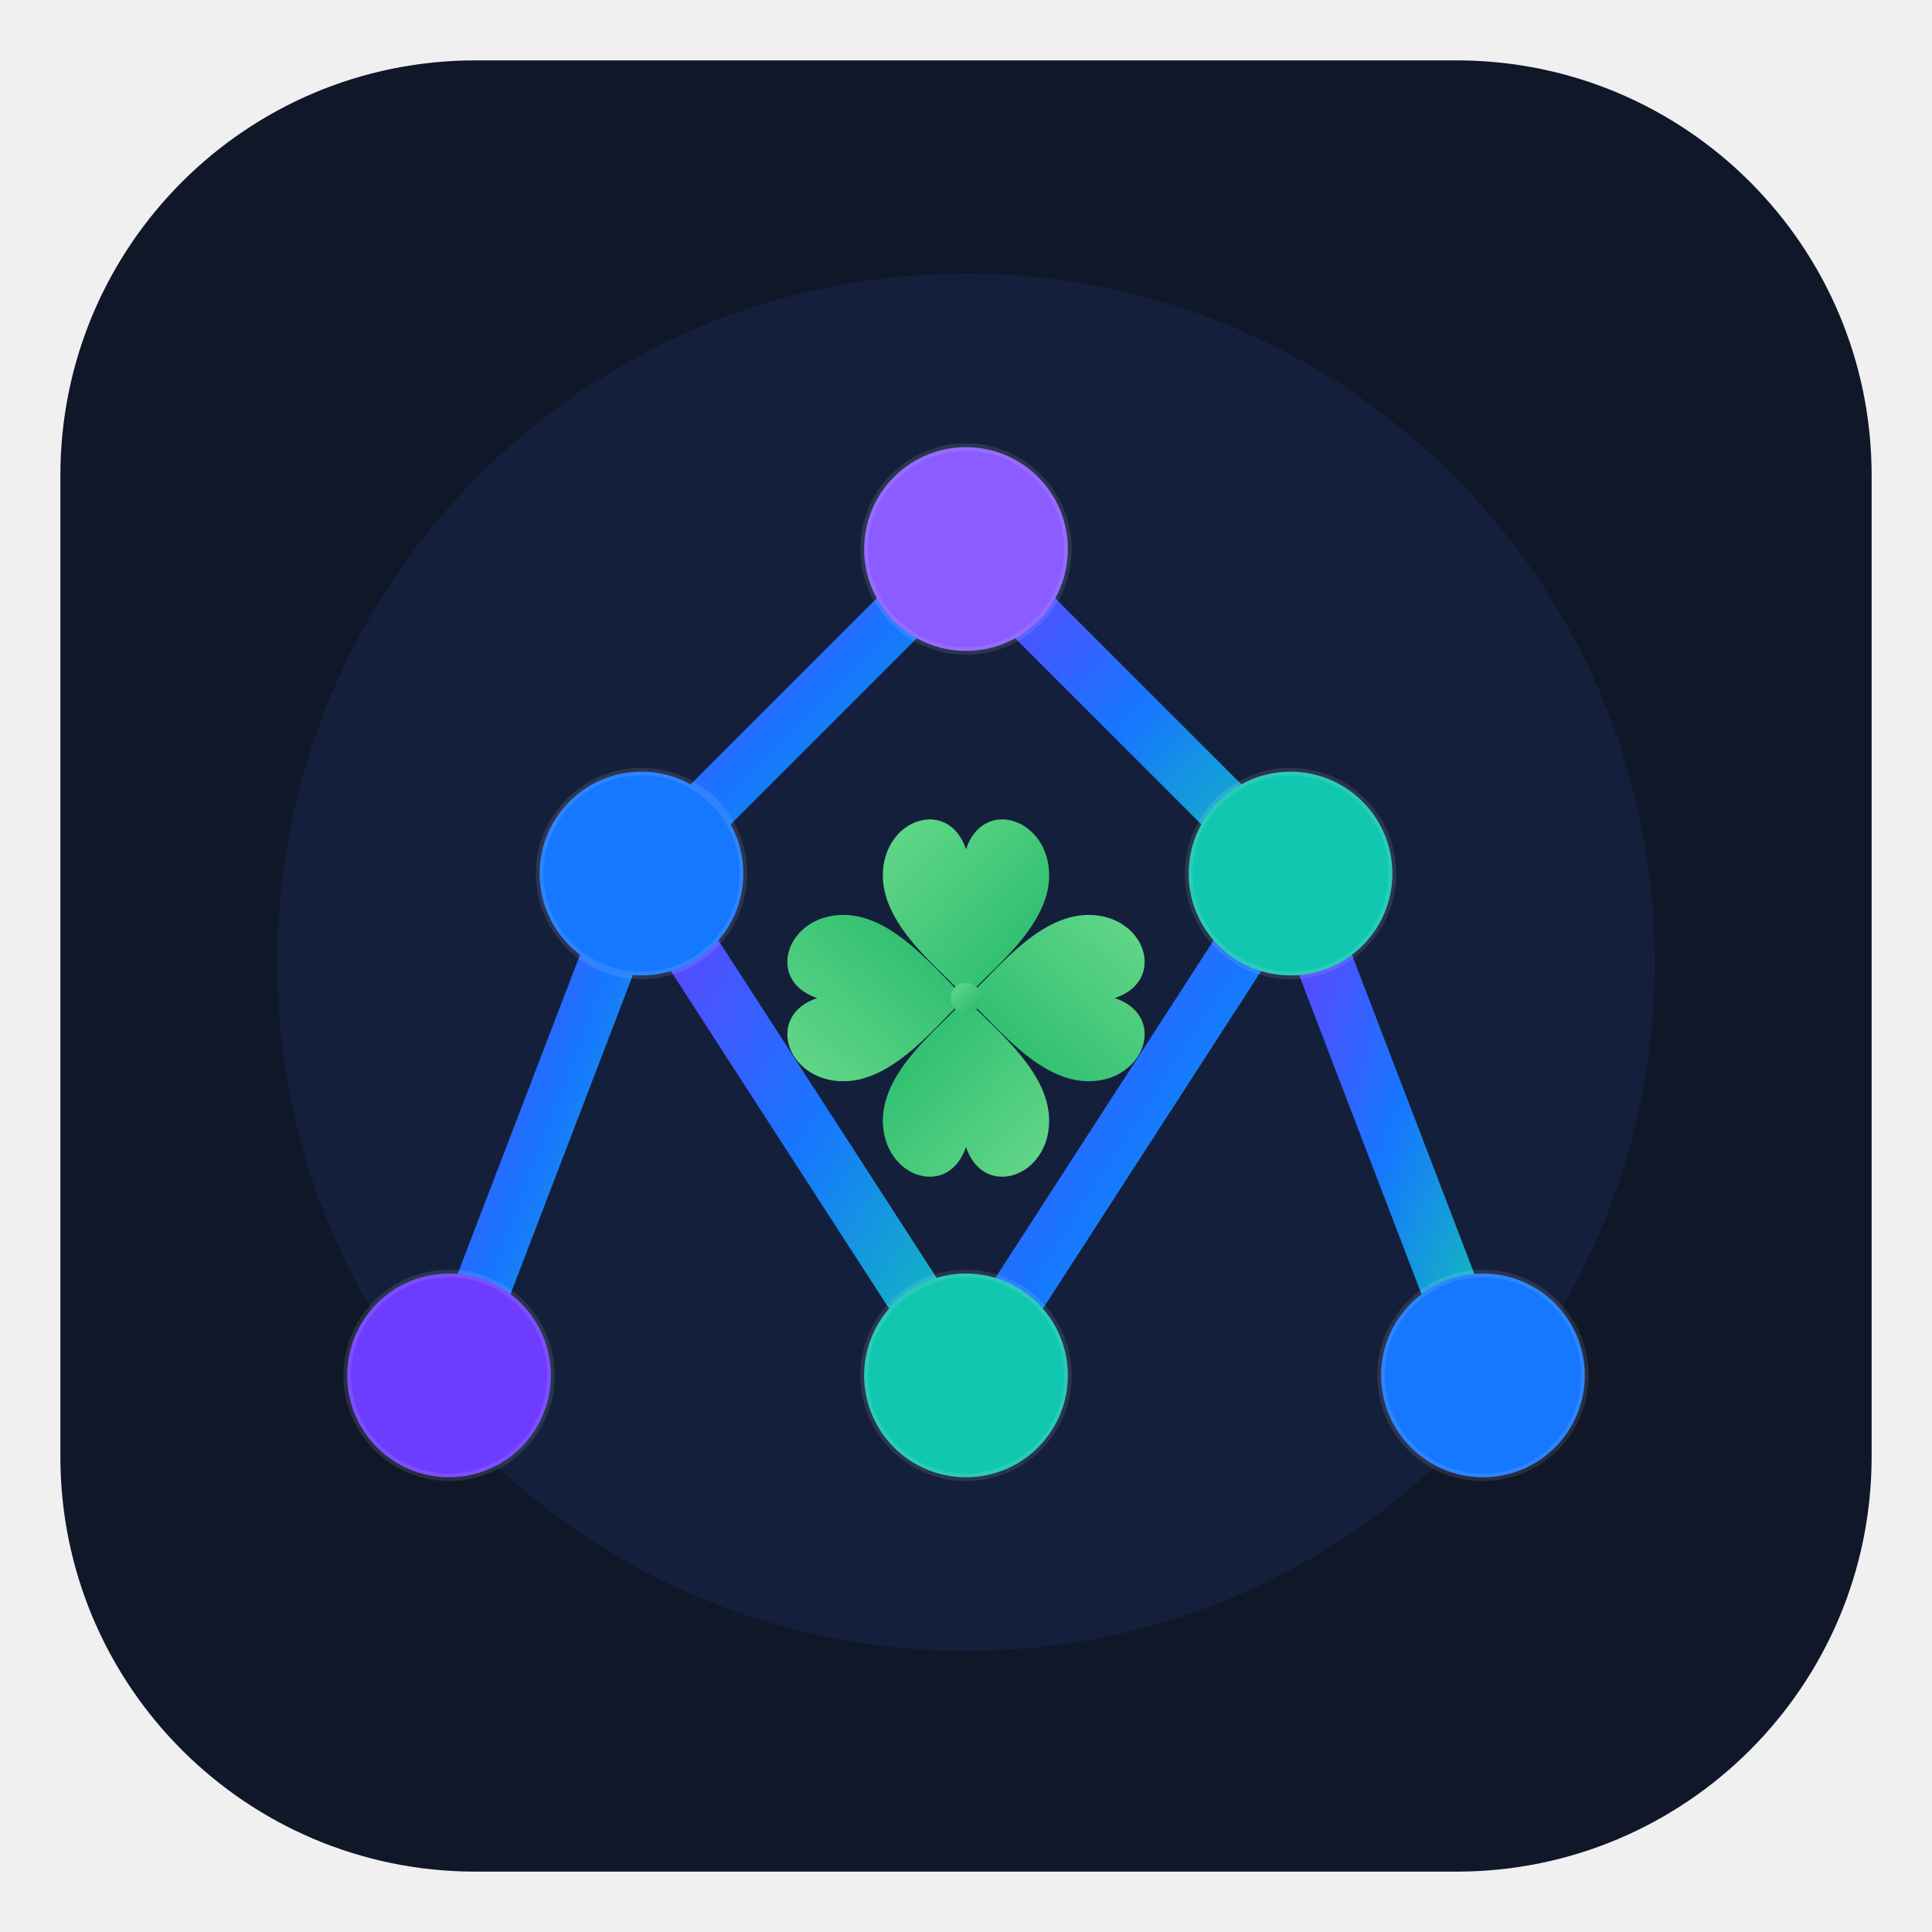
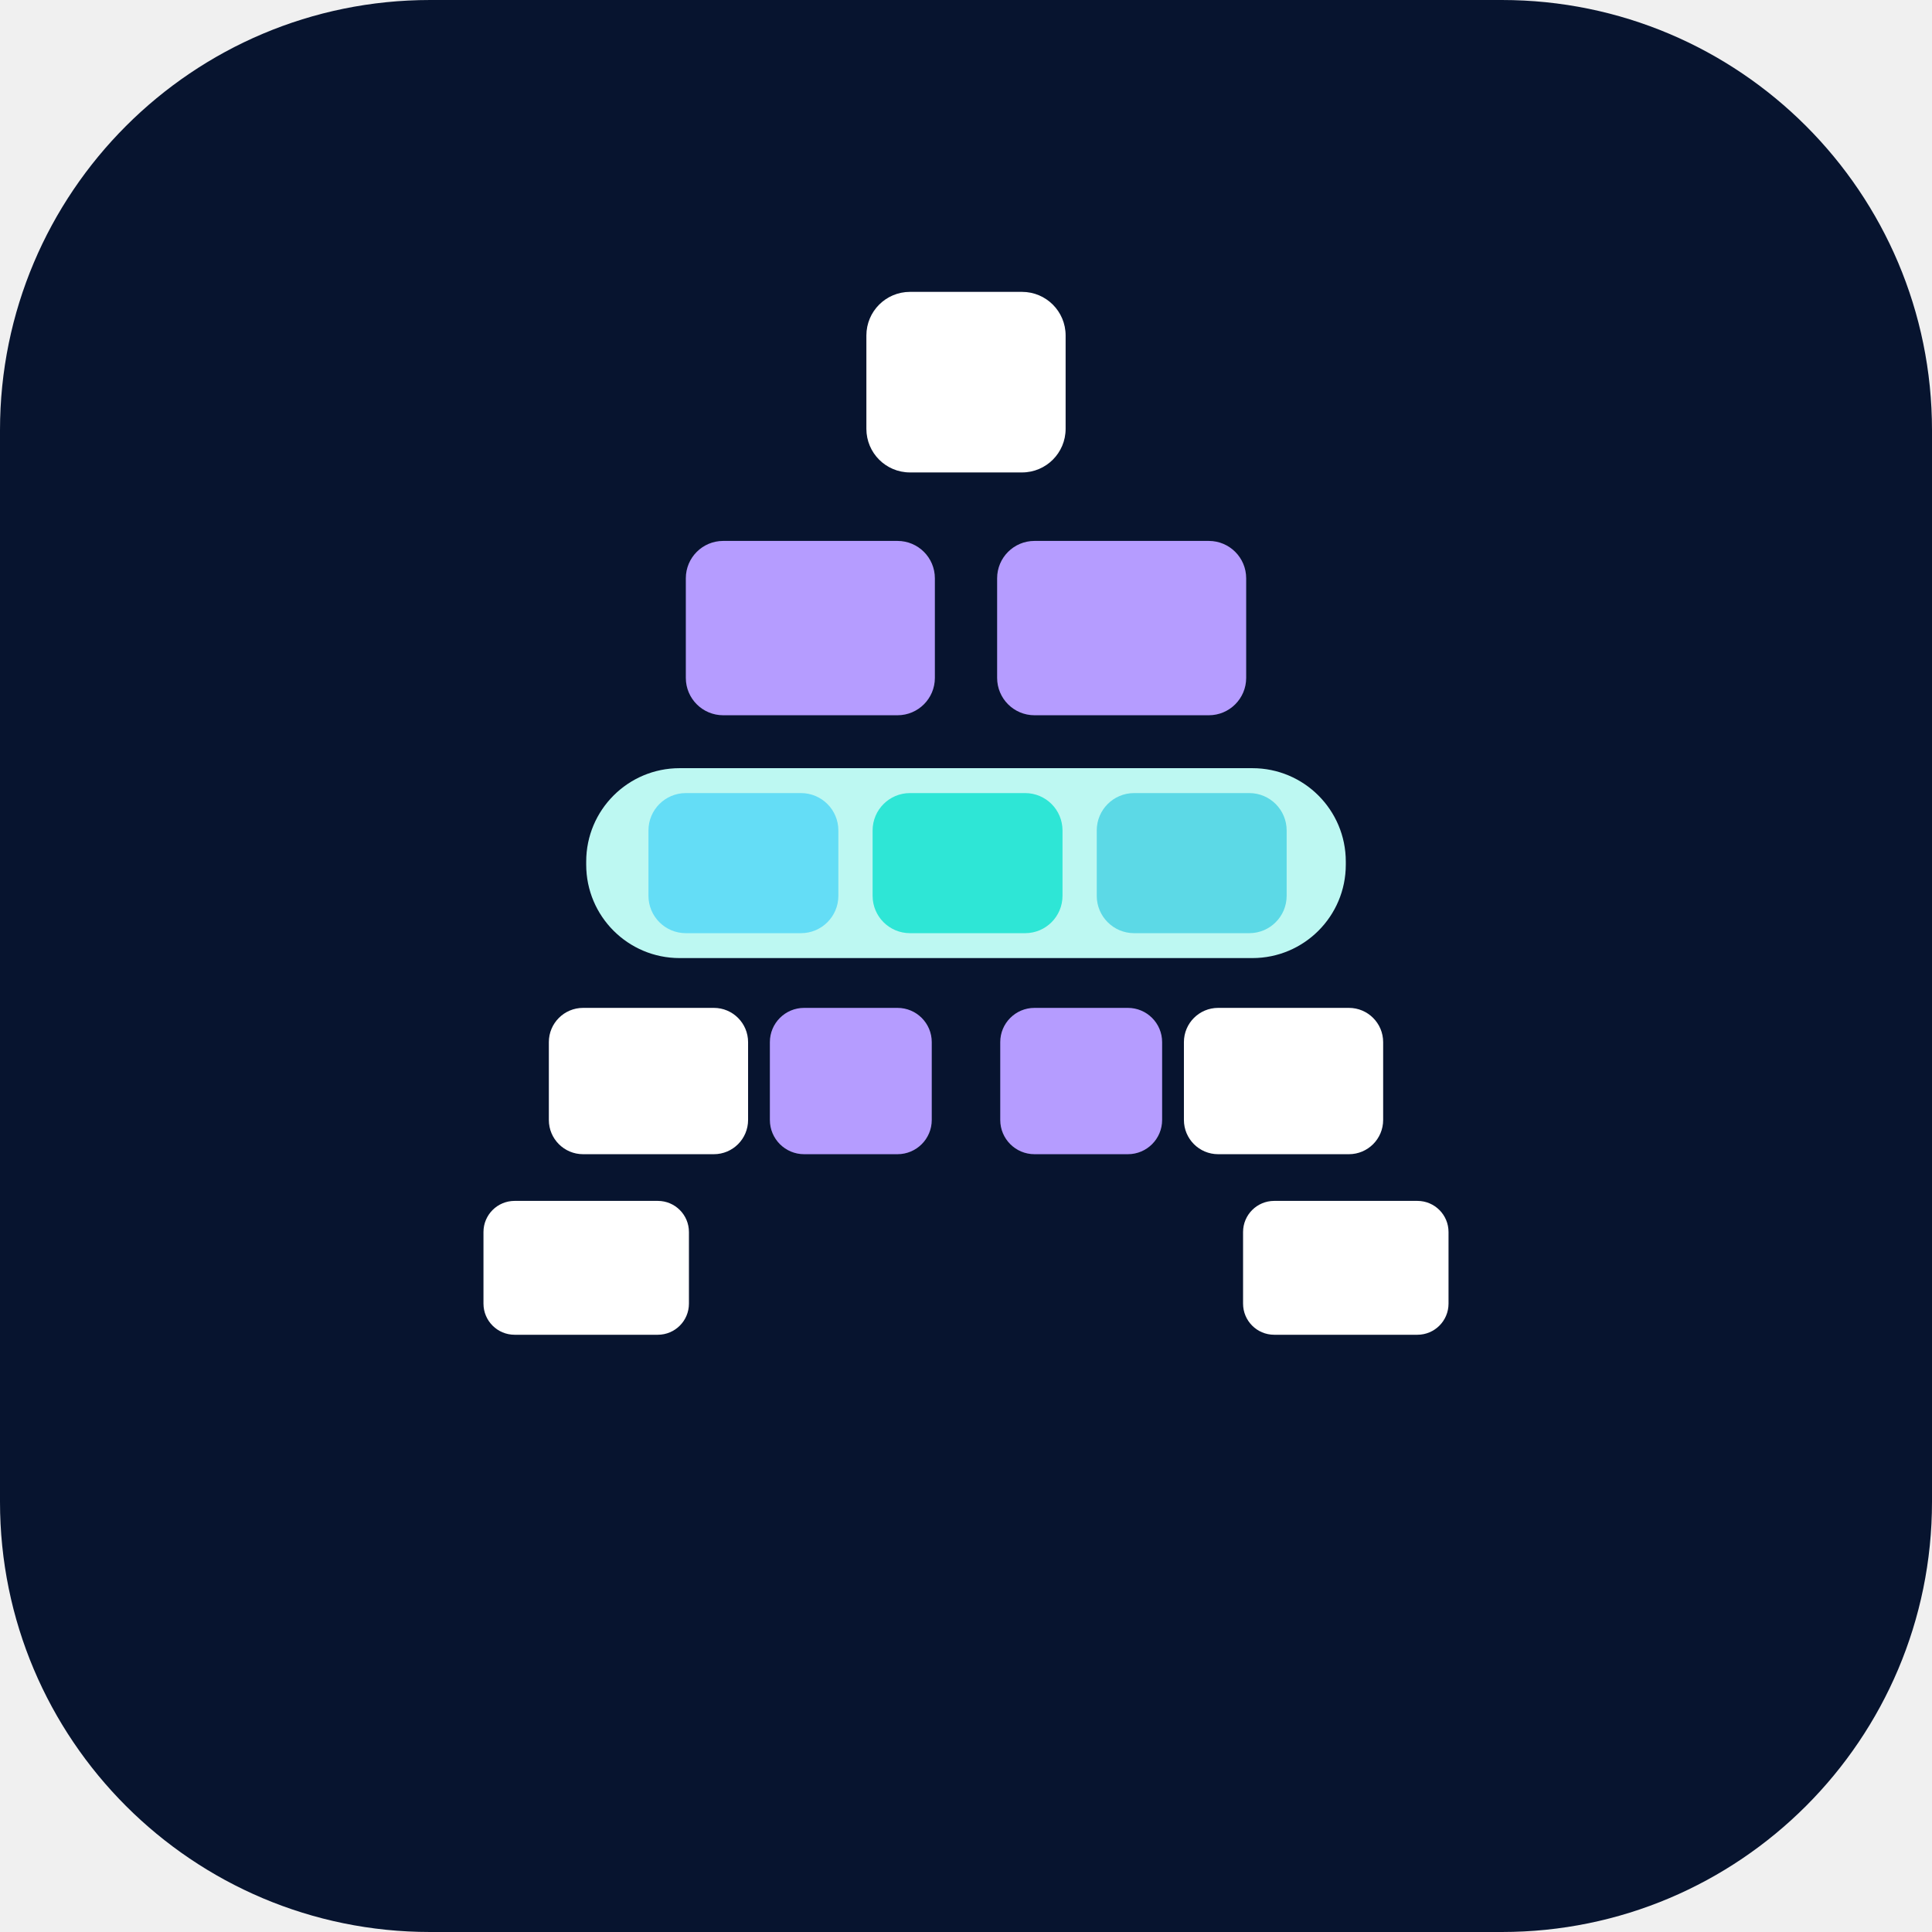
<svg xmlns="http://www.w3.org/2000/svg" width="1024" height="1024" viewBox="0 0 1024 1024">
  <defs>
-     <linearGradient id="atlasGrad" x1="0" y1="0" x2="1" y2="1">
-       <stop offset="0%" stop-color="#6D3CFF" />
-       <stop offset="52%" stop-color="#1677FF" />
-       <stop offset="100%" stop-color="#12C7B0" />
+     <linearGradient id="atlasGrad" x1="0" y1="0" x2="1" y2="0">
+       <stop offset="0%" stop-color="#6C3DFF" />
+       <stop offset="100%" stop-color="#7A3DFF" />
    </linearGradient>
-     <linearGradient id="atlasGrad2" x1="0" y1="0" x2="1" y2="0">
-       <stop offset="0%" stop-color="#8B5CFF" />
-       <stop offset="100%" stop-color="#6D3CFF" />
+     <linearGradient id="intervalGrad" x1="0" y1="0" x2="1" y2="0">
+       <stop offset="0%" stop-color="#25B6F2" />
+       <stop offset="55%" stop-color="#00D6C6" />
+       <stop offset="100%" stop-color="#18C8D8" />
    </linearGradient>
-     <linearGradient id="cloverGrad" x1="0" y1="0" x2="1" y2="1">
-       <stop offset="0%" stop-color="#66D889" />
-       <stop offset="100%" stop-color="#22B96B" />
-     </linearGradient>
-     <filter id="softShadow" x="-30%" y="-30%" width="160%" height="160%">
-       <feDropShadow dx="0" dy="8" stdDeviation="10" flood-color="#101729" flood-opacity="0.14" />
-     </filter>
  </defs>
-   <rect x="32" y="32" width="960" height="960" rx="220" fill="#101729" />
-   <circle cx="512" cy="510" r="365" fill="#14203B" />
-   <g transform="translate(112,199) scale(2.0)">
-     <line x1="200" y1="46" x2="114" y2="132" stroke="url(#atlasGrad)" stroke-width="15" stroke-linecap="round" />
-     <line x1="200" y1="46" x2="286" y2="132" stroke="url(#atlasGrad)" stroke-width="15" stroke-linecap="round" />
-     <line x1="114" y1="132" x2="286" y2="132" stroke="url(#atlasGrad)" stroke-width="15" stroke-linecap="round" />
-     <line x1="114" y1="132" x2="63" y2="265" stroke="url(#atlasGrad)" stroke-width="15" stroke-linecap="round" />
-     <line x1="114" y1="132" x2="200" y2="265" stroke="url(#atlasGrad)" stroke-width="15" stroke-linecap="round" />
-     <line x1="286" y1="132" x2="200" y2="265" stroke="url(#atlasGrad)" stroke-width="15" stroke-linecap="round" />
-     <line x1="286" y1="132" x2="337" y2="265" stroke="url(#atlasGrad)" stroke-width="15" stroke-linecap="round" />
-     <circle cx="200" cy="46" r="27" fill="#8B5CFF" stroke="#FFFFFF" stroke-opacity="0.10" stroke-width="2" />
-     <circle cx="114" cy="132" r="27" fill="#1677FF" stroke="#FFFFFF" stroke-opacity="0.10" stroke-width="2" />
-     <circle cx="286" cy="132" r="27" fill="#12C7B0" stroke="#FFFFFF" stroke-opacity="0.10" stroke-width="2" />
-     <circle cx="63" cy="265" r="27" fill="#6D3CFF" stroke="#FFFFFF" stroke-opacity="0.10" stroke-width="2" />
-     <circle cx="200" cy="265" r="27" fill="#12C7B0" stroke="#FFFFFF" stroke-opacity="0.10" stroke-width="2" />
-     <circle cx="337" cy="265" r="27" fill="#1677FF" stroke="#FFFFFF" stroke-opacity="0.10" stroke-width="2" />
-     <path d="M 0 0 C -10 -12 -38 -32 -38 -56 C -38 -82 -8 -92 0 -68 C 8 -92 38 -82 38 -56 C 38 -32 10 -12 0 0 Z" transform="translate(200,165) rotate(0) scale(0.58)" fill="url(#cloverGrad)" />
-     <path d="M 0 0 C -10 -12 -38 -32 -38 -56 C -38 -82 -8 -92 0 -68 C 8 -92 38 -82 38 -56 C 38 -32 10 -12 0 0 Z" transform="translate(200,165) rotate(90) scale(0.58)" fill="url(#cloverGrad)" />
-     <path d="M 0 0 C -10 -12 -38 -32 -38 -56 C -38 -82 -8 -92 0 -68 C 8 -92 38 -82 38 -56 C 38 -32 10 -12 0 0 Z" transform="translate(200,165) rotate(180) scale(0.58)" fill="url(#cloverGrad)" />
-     <path d="M 0 0 C -10 -12 -38 -32 -38 -56 C -38 -82 -8 -92 0 -68 C 8 -92 38 -82 38 -56 C 38 -32 10 -12 0 0 Z" transform="translate(200,165) rotate(270) scale(0.58)" fill="url(#cloverGrad)" />
-     <circle cx="200" cy="165" r="4.06" fill="url(#cloverGrad)" />
-   </g>
+   <rect width="1024" height="1024" rx="228" fill="#07142F" />
+   <rect x="459.200" y="154.700" width="105.600" height="95.700" rx="23.100" fill="#FFFFFF" />
+   <rect x="363.500" y="286.700" width="132.000" height="92.400" rx="19.800" fill="#B59CFF" />
+   <rect x="528.500" y="286.700" width="132.000" height="92.400" rx="19.800" fill="#B59CFF" />
+   <rect x="310.700" y="407.150" width="402.600" height="100.650" rx="49.500" fill="#BDF8F2" />
+   <rect x="343.700" y="420.350" width="100.650" height="74.250" rx="19.800" fill="#64DDF6" />
+   <rect x="462.500" y="420.350" width="100.650" height="74.250" rx="19.800" fill="#2EE6D6" />
+   <rect x="581.300" y="420.350" width="100.650" height="74.250" rx="19.800" fill="#5CD9E6" />
+   <rect x="290.900" y="534.200" width="105.600" height="77.550" rx="18.150" fill="#FFFFFF" />
+   <rect x="408.050" y="534.200" width="85.800" height="77.550" rx="18.150" fill="#B59CFF" />
+   <rect x="530.150" y="534.200" width="85.800" height="77.550" rx="18.150" fill="#B59CFF" />
+   <rect x="627.500" y="534.200" width="105.600" height="77.550" rx="18.150" fill="#FFFFFF" />
+   <rect x="256.250" y="636.500" width="108.900" height="70.950" rx="16.500" fill="#FFFFFF" />
+   <rect x="658.850" y="636.500" width="108.900" height="70.950" rx="16.500" fill="#FFFFFF" />
</svg>
